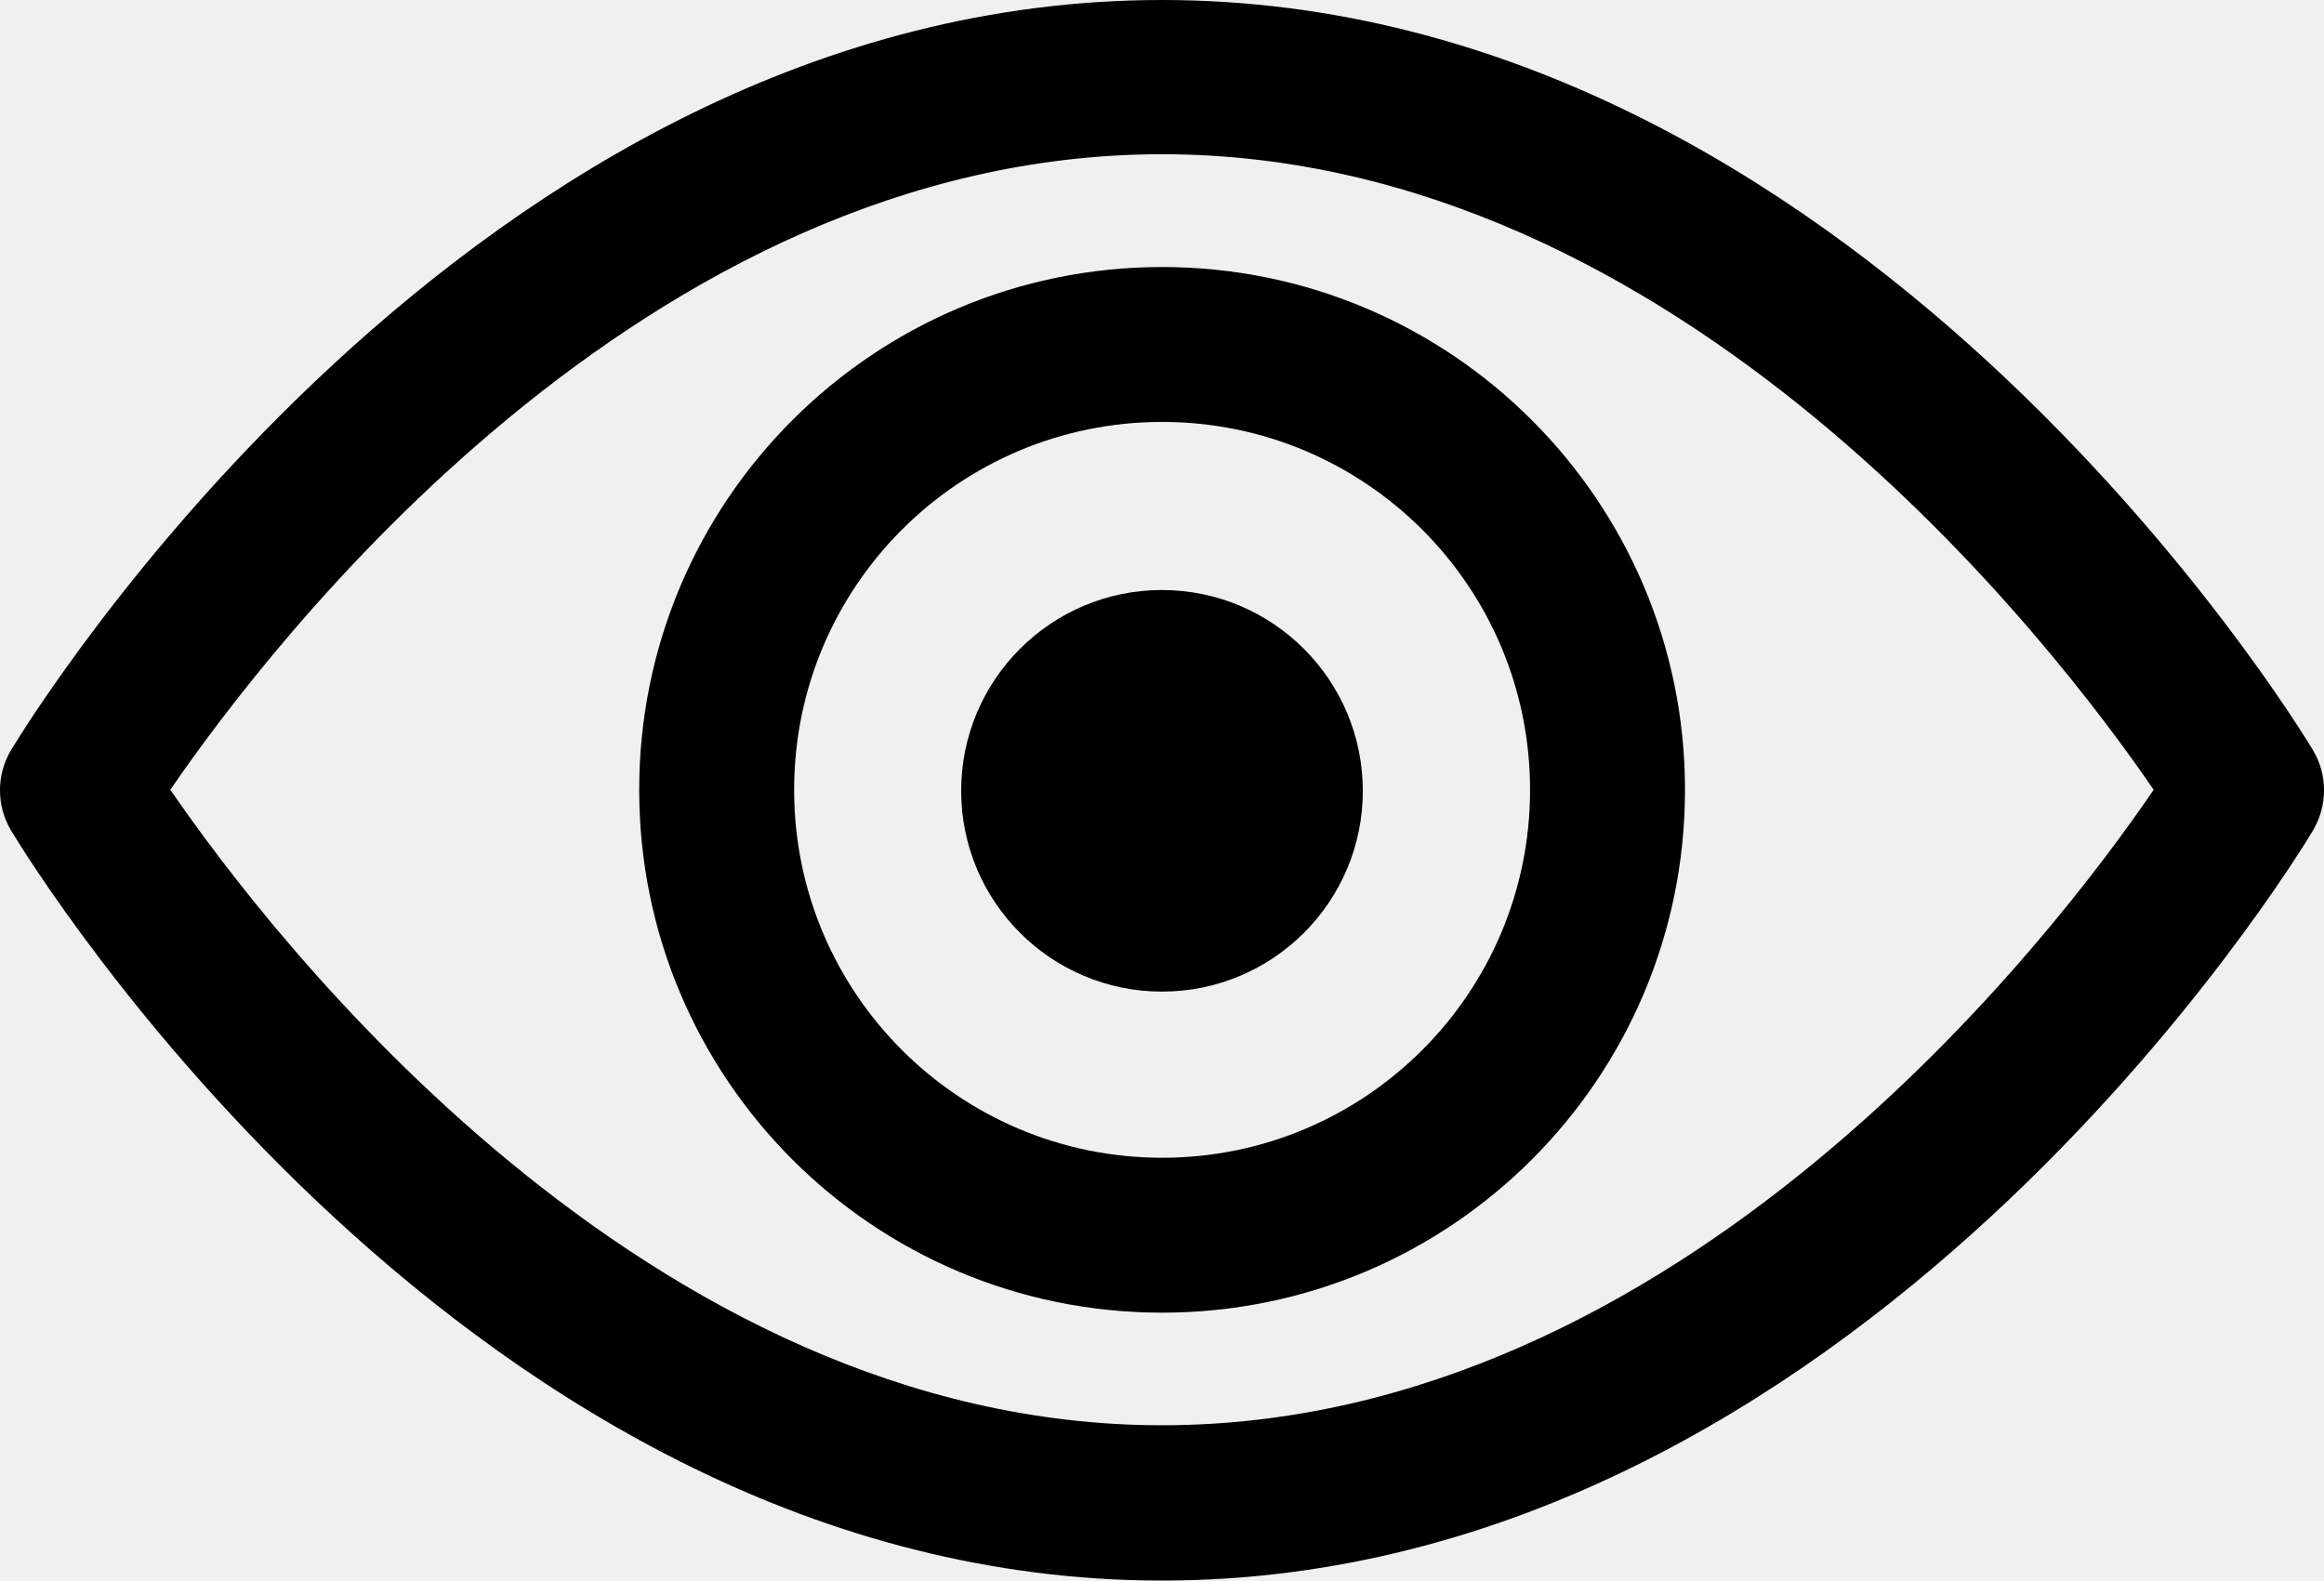
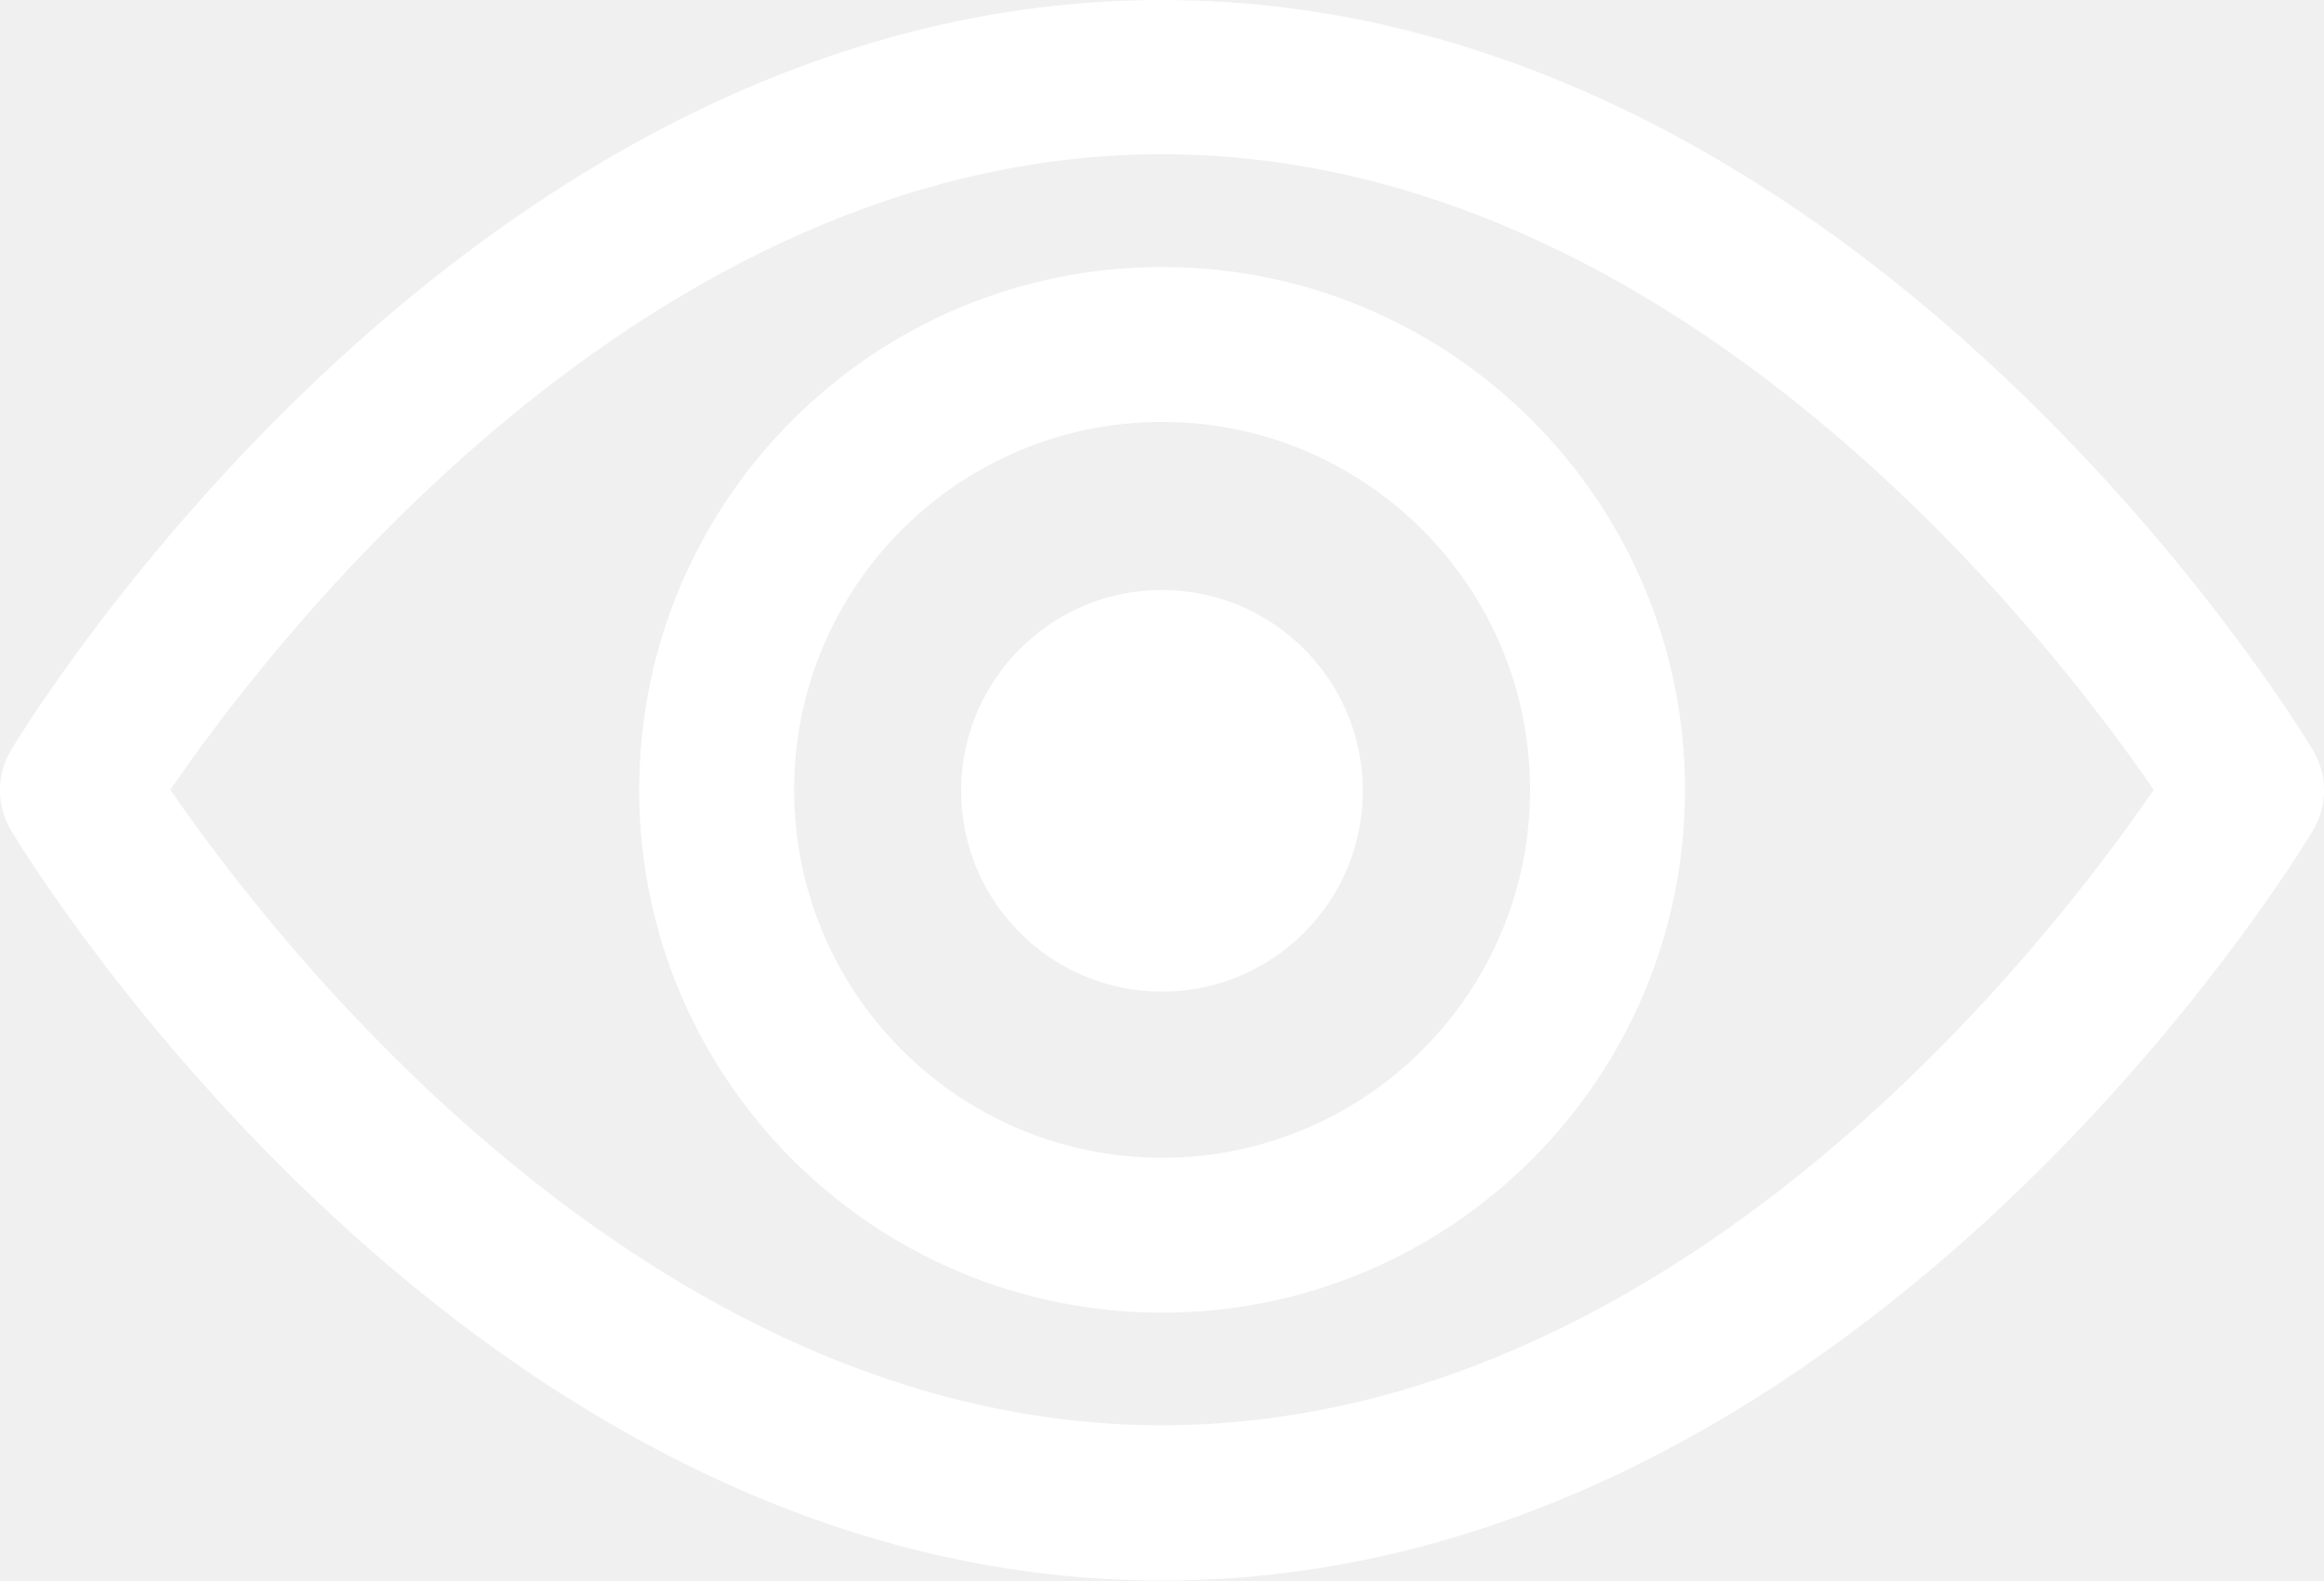
- <svg xmlns="http://www.w3.org/2000/svg" viewBox="0 0 24 16.324" width="24">
+ <svg xmlns="http://www.w3.org/2000/svg" viewBox="0 0 24 16.324" width="24" fill="#fff">
  <g id="Group_382" data-name="Group 382" transform="translate(-.05)">
    <path id="Path_289" d="M23.938 7.751C23.745 7.43 19.191 0 12.05 0S.355 7.43.162 7.751a.811.811 0 0 0 0 .823c.192.321 4.736 7.751 11.888 7.751s11.7-7.43 11.888-7.751a.811.811 0 0 0 0-.823zm-11.888 6.97c-5.335 0-9.215-5.067-10.241-6.564C2.835 6.66 6.7 1.593 12.05 1.593s9.215 5.067 10.241 6.564c-1.026 1.507-4.891 6.564-10.241 6.564z" class="cls-1" data-name="Path 289" />
    <path id="Path_290" d="M67.2 25.8a5.4 5.4 0 1 0 5.4 5.4 5.4 5.4 0 0 0-5.4-5.4zm0 9.2a3.8 3.8 0 1 1 3.8-3.8 3.8 3.8 0 0 1-3.8 3.8z" class="cls-1" data-name="Path 290" transform="translate(-55.149 -23.042)" />
    <path id="Path_291" d="M94.974 57a2.074 2.074 0 1 0 2.074 2.074A2.076 2.076 0 0 0 94.974 57z" class="cls-1" data-name="Path 291" transform="translate(-82.924 -50.906)" />
  </g>
</svg>
